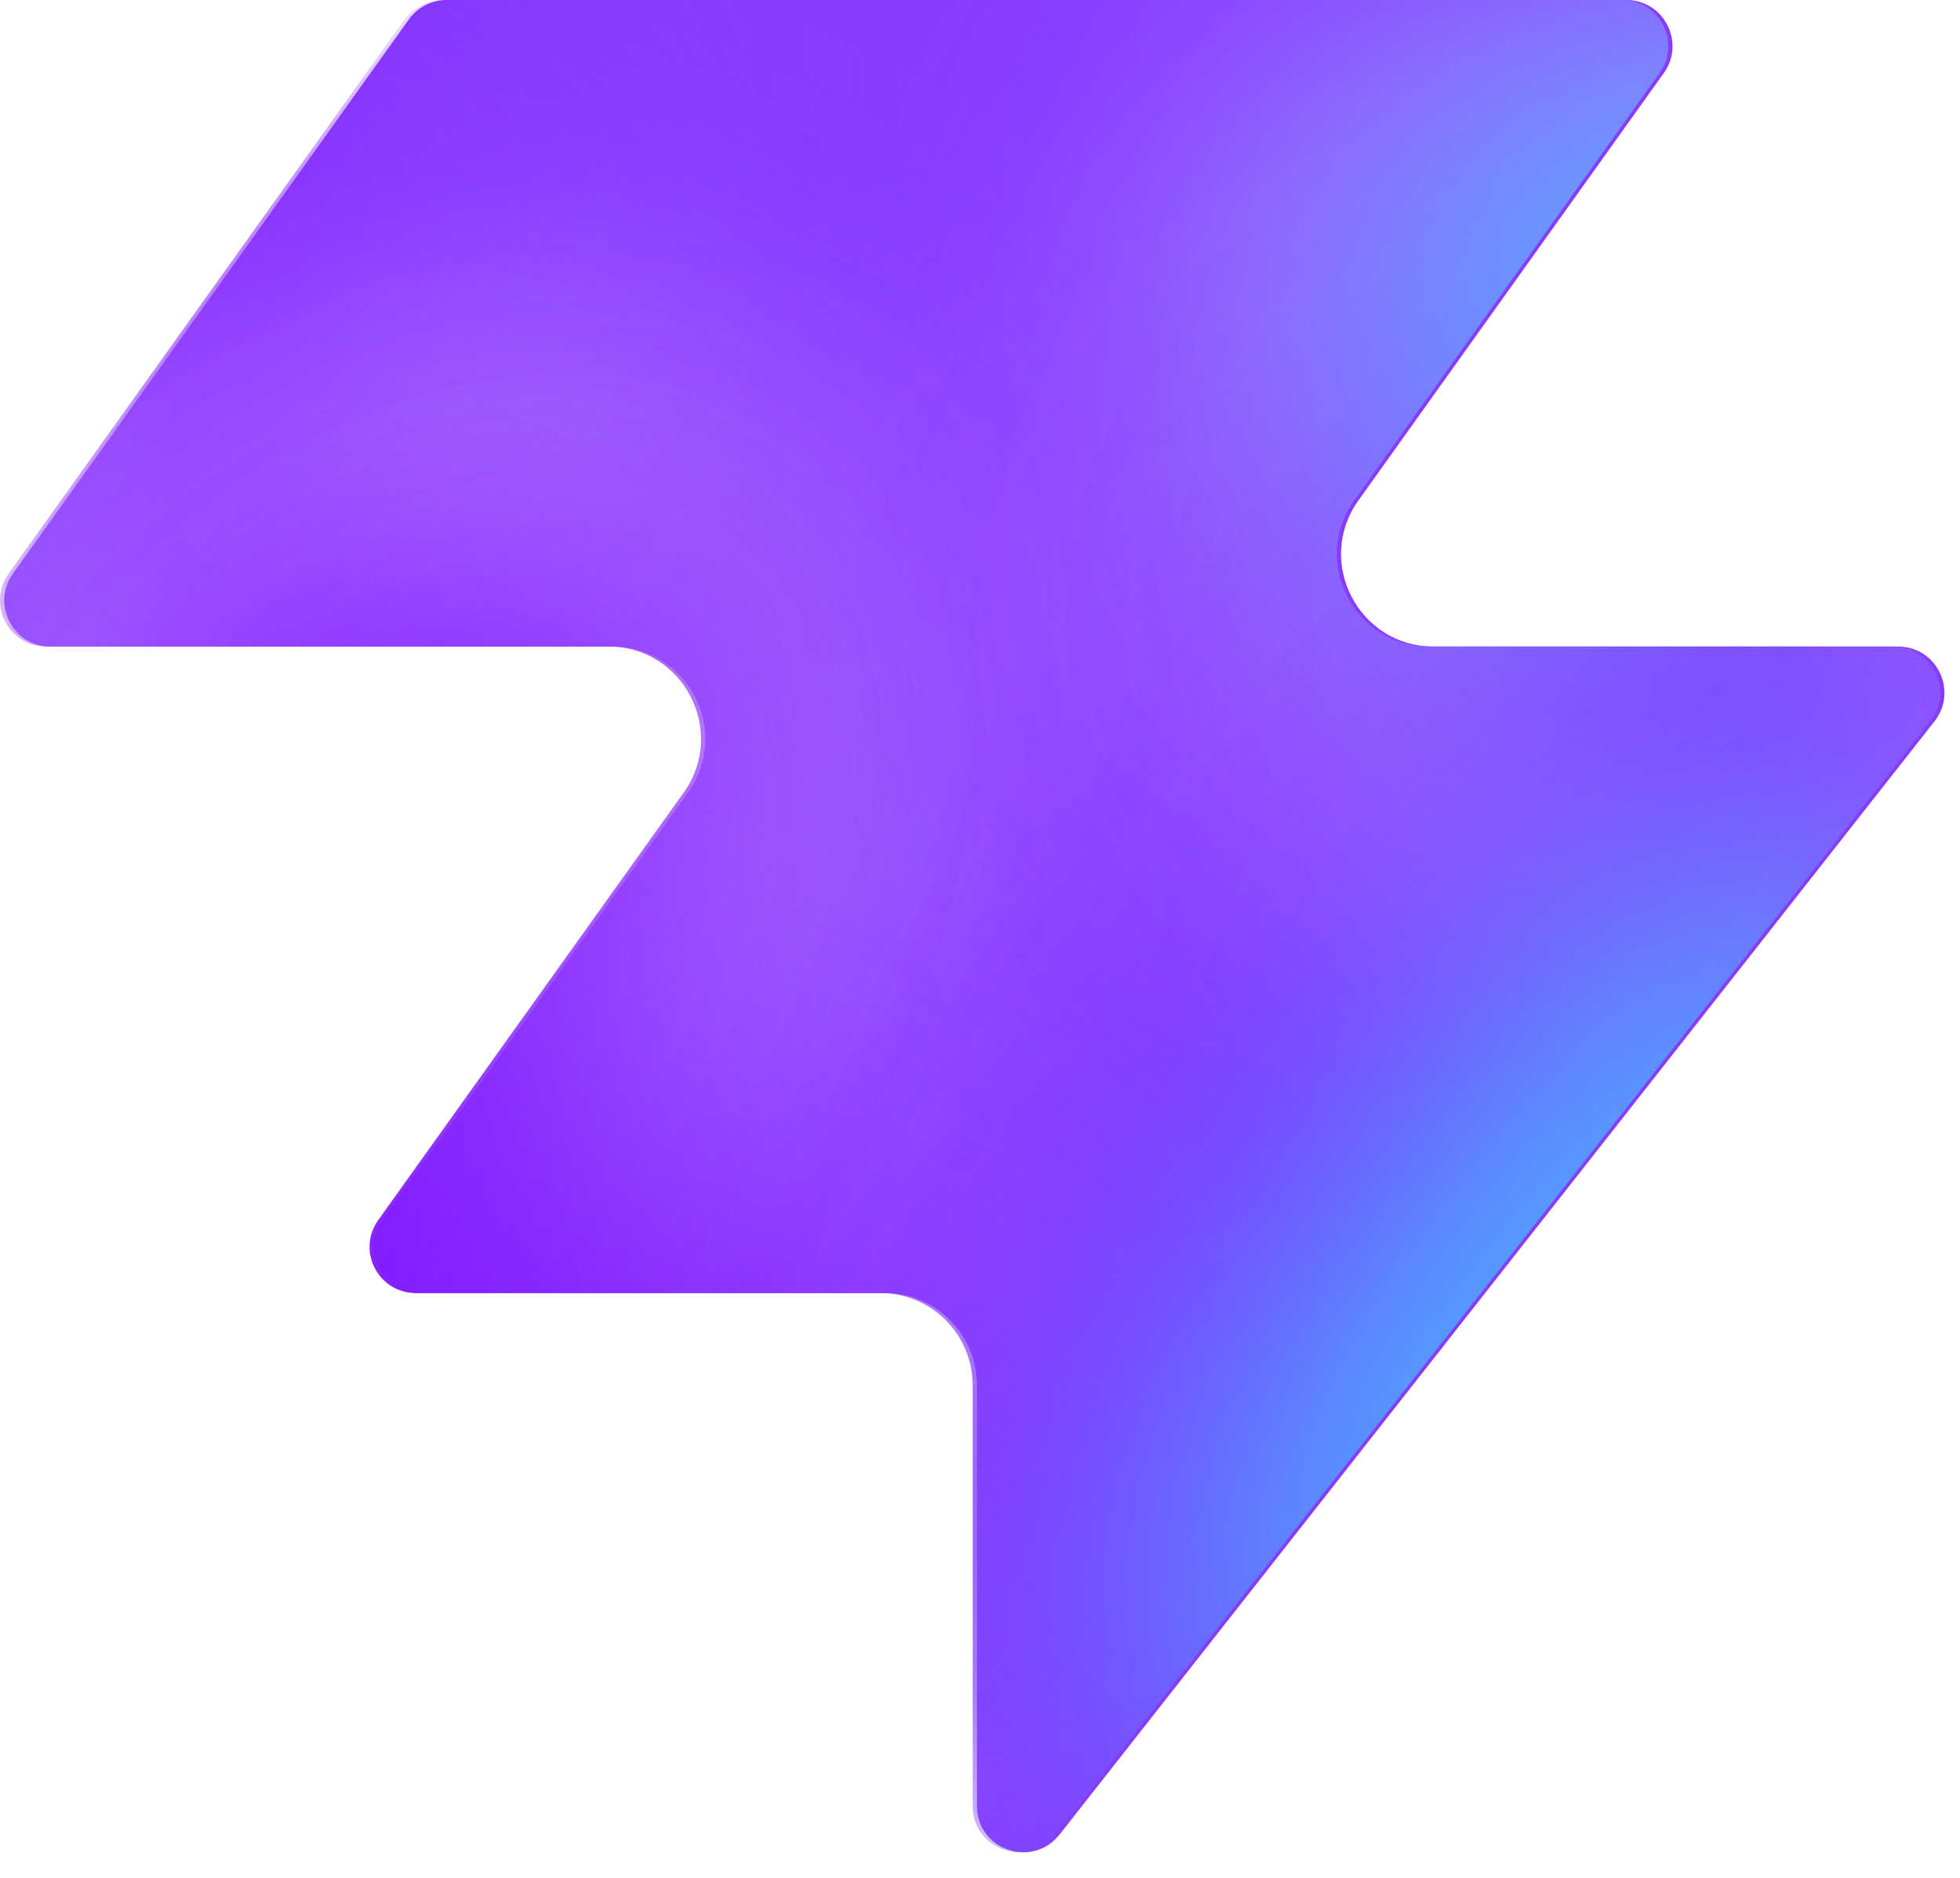
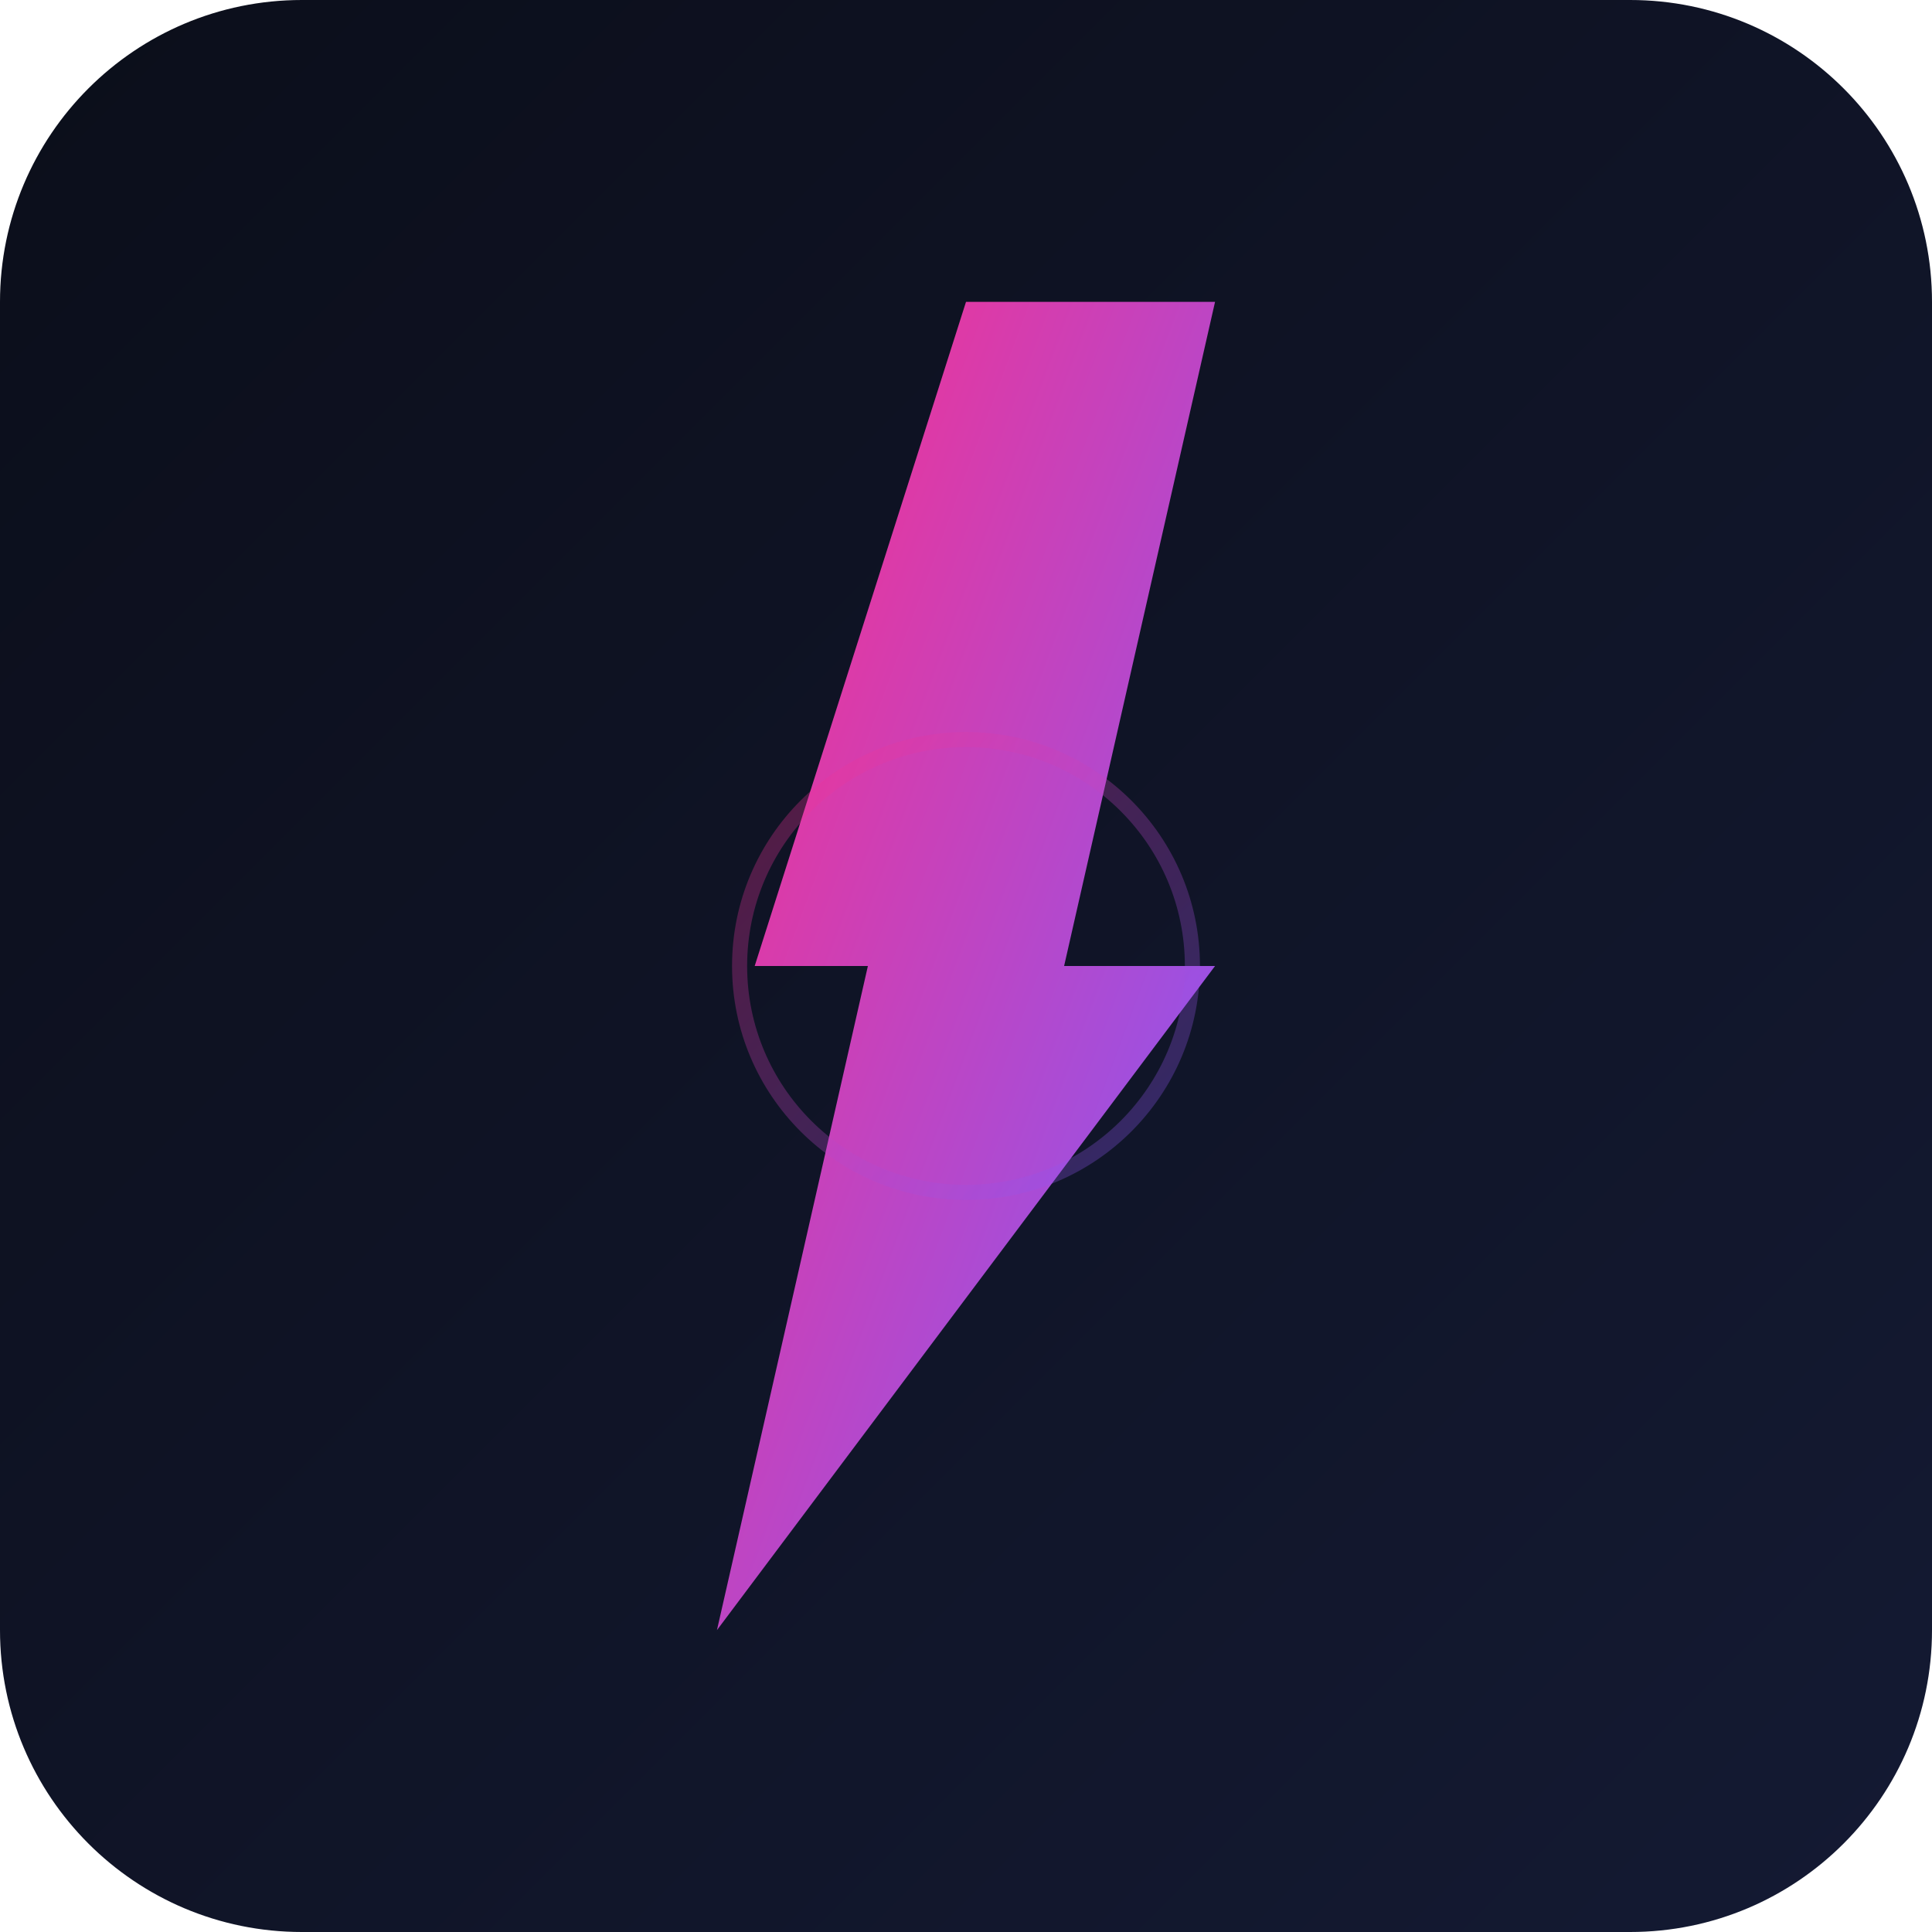
- <svg xmlns="http://www.w3.org/2000/svg" width="48" height="46" fill="none" viewBox="0 0 48 46">
-   <path fill="#863bff" d="M25.946 44.938c-.664.845-2.021.375-2.021-.698V33.937a2.26 2.26 0 0 0-2.262-2.262H10.287c-.92 0-1.456-1.04-.92-1.788l7.48-10.471c1.07-1.497 0-3.578-1.842-3.578H1.237c-.92 0-1.456-1.04-.92-1.788L10.013.474c.214-.297.556-.474.92-.474h28.894c.92 0 1.456 1.04.92 1.788l-7.48 10.471c-1.07 1.498 0 3.579 1.842 3.579h11.377c.943 0 1.473 1.088.89 1.83L25.947 44.94z" style="fill:#863bff;fill:color(display-p3 .525 .23 1);fill-opacity:1" />
-   <mask id="a" width="48" height="46" x="0" y="0" maskUnits="userSpaceOnUse" style="mask-type:alpha">
-     <path fill="#000" d="M25.842 44.938c-.664.844-2.021.375-2.021-.698V33.937a2.26 2.26 0 0 0-2.262-2.262H10.183c-.92 0-1.456-1.04-.92-1.788l7.48-10.471c1.07-1.498 0-3.579-1.842-3.579H1.133c-.92 0-1.456-1.04-.92-1.787L9.91.473c.214-.297.556-.474.92-.474h28.894c.92 0 1.456 1.04.92 1.788l-7.48 10.471c-1.07 1.498 0 3.578 1.842 3.578h11.377c.943 0 1.473 1.088.89 1.832L25.843 44.94z" style="fill:#000;fill-opacity:1" />
-   </mask>
-   <g mask="url(#a)">
-     <g filter="url(#b)">
-       <ellipse cx="5.508" cy="14.704" fill="#ede6ff" rx="5.508" ry="14.704" style="fill:#ede6ff;fill:color(display-p3 .927 .903 1);fill-opacity:1" transform="matrix(.00324 1 1 -.00324 -4.47 31.516)" />
-     </g>
-     <g filter="url(#c)">
-       <ellipse cx="10.399" cy="29.851" fill="#ede6ff" rx="10.399" ry="29.851" style="fill:#ede6ff;fill:color(display-p3 .927 .903 1);fill-opacity:1" transform="matrix(.00324 1 1 -.00324 -39.328 7.883)" />
-     </g>
-     <g filter="url(#d)">
-       <ellipse cx="5.508" cy="30.487" fill="#7e14ff" rx="5.508" ry="30.487" style="fill:#7e14ff;fill:color(display-p3 .492 .077 1);fill-opacity:1" transform="rotate(89.814 -25.913 -14.639)scale(1 -1)" />
-     </g>
-     <g filter="url(#e)">
-       <ellipse cx="5.508" cy="30.599" fill="#7e14ff" rx="5.508" ry="30.599" style="fill:#7e14ff;fill:color(display-p3 .492 .077 1);fill-opacity:1" transform="rotate(89.814 -32.644 -3.334)scale(1 -1)" />
-     </g>
-     <g filter="url(#f)">
-       <ellipse cx="5.508" cy="30.599" fill="#7e14ff" rx="5.508" ry="30.599" style="fill:#7e14ff;fill:color(display-p3 .492 .077 1);fill-opacity:1" transform="matrix(.00324 1 1 -.00324 -34.34 30.47)" />
-     </g>
-     <g filter="url(#g)">
-       <ellipse cx="14.072" cy="22.078" fill="#ede6ff" rx="14.072" ry="22.078" style="fill:#ede6ff;fill:color(display-p3 .927 .903 1);fill-opacity:1" transform="rotate(93.35 24.506 48.493)scale(-1 1)" />
-     </g>
-     <g filter="url(#h)">
-       <ellipse cx="3.47" cy="21.501" fill="#7e14ff" rx="3.47" ry="21.501" style="fill:#7e14ff;fill:color(display-p3 .492 .077 1);fill-opacity:1" transform="rotate(89.009 28.708 47.59)scale(-1 1)" />
-     </g>
-     <g filter="url(#i)">
-       <ellipse cx="3.47" cy="21.501" fill="#7e14ff" rx="3.47" ry="21.501" style="fill:#7e14ff;fill:color(display-p3 .492 .077 1);fill-opacity:1" transform="rotate(89.009 28.708 47.59)scale(-1 1)" />
-     </g>
-     <g filter="url(#j)">
-       <ellipse cx=".387" cy="8.972" fill="#7e14ff" rx="4.407" ry="29.108" style="fill:#7e14ff;fill:color(display-p3 .492 .077 1);fill-opacity:1" transform="rotate(39.51 .387 8.972)" />
-     </g>
-     <g filter="url(#k)">
-       <ellipse cx="47.523" cy="-6.092" fill="#7e14ff" rx="4.407" ry="29.108" style="fill:#7e14ff;fill:color(display-p3 .492 .077 1);fill-opacity:1" transform="rotate(37.892 47.523 -6.092)" />
-     </g>
-     <g filter="url(#l)">
-       <ellipse cx="41.412" cy="6.333" fill="#47bfff" rx="5.971" ry="9.665" style="fill:#47bfff;fill:color(display-p3 .28 .748 1);fill-opacity:1" transform="rotate(37.892 41.412 6.333)" />
-     </g>
-     <g filter="url(#m)">
-       <ellipse cx="-1.879" cy="38.332" fill="#7e14ff" rx="4.407" ry="29.108" style="fill:#7e14ff;fill:color(display-p3 .492 .077 1);fill-opacity:1" transform="rotate(37.892 -1.88 38.332)" />
-     </g>
-     <g filter="url(#n)">
-       <ellipse cx="-1.879" cy="38.332" fill="#7e14ff" rx="4.407" ry="29.108" style="fill:#7e14ff;fill:color(display-p3 .492 .077 1);fill-opacity:1" transform="rotate(37.892 -1.88 38.332)" />
-     </g>
-     <g filter="url(#o)">
-       <ellipse cx="35.651" cy="29.907" fill="#7e14ff" rx="4.407" ry="29.108" style="fill:#7e14ff;fill:color(display-p3 .492 .077 1);fill-opacity:1" transform="rotate(37.892 35.651 29.907)" />
-     </g>
-     <g filter="url(#p)">
-       <ellipse cx="38.418" cy="32.4" fill="#47bfff" rx="5.971" ry="15.297" style="fill:#47bfff;fill:color(display-p3 .28 .748 1);fill-opacity:1" transform="rotate(37.892 38.418 32.4)" />
-     </g>
-   </g>
+ <svg xmlns="http://www.w3.org/2000/svg" width="512" height="512" viewBox="0 0 512 512">
  <defs>
-     <filter id="b" width="60.045" height="41.654" x="-19.77" y="16.149" color-interpolation-filters="sRGB" filterUnits="userSpaceOnUse">
-       <feFlood flood-opacity="0" result="BackgroundImageFix" />
-       <feBlend in="SourceGraphic" in2="BackgroundImageFix" result="shape" />
-       <feGaussianBlur result="effect1_foregroundBlur_2002_17158" stdDeviation="7.659" />
-     </filter>
-     <filter id="c" width="90.34" height="51.437" x="-54.613" y="-7.533" color-interpolation-filters="sRGB" filterUnits="userSpaceOnUse">
-       <feFlood flood-opacity="0" result="BackgroundImageFix" />
-       <feBlend in="SourceGraphic" in2="BackgroundImageFix" result="shape" />
-       <feGaussianBlur result="effect1_foregroundBlur_2002_17158" stdDeviation="7.659" />
-     </filter>
-     <filter id="d" width="79.355" height="29.4" x="-49.64" y="2.03" color-interpolation-filters="sRGB" filterUnits="userSpaceOnUse">
-       <feFlood flood-opacity="0" result="BackgroundImageFix" />
-       <feBlend in="SourceGraphic" in2="BackgroundImageFix" result="shape" />
-       <feGaussianBlur result="effect1_foregroundBlur_2002_17158" stdDeviation="4.596" />
-     </filter>
-     <filter id="e" width="79.579" height="29.4" x="-45.045" y="20.029" color-interpolation-filters="sRGB" filterUnits="userSpaceOnUse">
-       <feFlood flood-opacity="0" result="BackgroundImageFix" />
-       <feBlend in="SourceGraphic" in2="BackgroundImageFix" result="shape" />
-       <feGaussianBlur result="effect1_foregroundBlur_2002_17158" stdDeviation="4.596" />
-     </filter>
-     <filter id="f" width="79.579" height="29.4" x="-43.513" y="21.178" color-interpolation-filters="sRGB" filterUnits="userSpaceOnUse">
-       <feFlood flood-opacity="0" result="BackgroundImageFix" />
-       <feBlend in="SourceGraphic" in2="BackgroundImageFix" result="shape" />
-       <feGaussianBlur result="effect1_foregroundBlur_2002_17158" stdDeviation="4.596" />
-     </filter>
-     <filter id="g" width="74.749" height="58.852" x="15.756" y="-17.901" color-interpolation-filters="sRGB" filterUnits="userSpaceOnUse">
-       <feFlood flood-opacity="0" result="BackgroundImageFix" />
-       <feBlend in="SourceGraphic" in2="BackgroundImageFix" result="shape" />
-       <feGaussianBlur result="effect1_foregroundBlur_2002_17158" stdDeviation="7.659" />
-     </filter>
-     <filter id="h" width="61.377" height="25.362" x="23.548" y="2.284" color-interpolation-filters="sRGB" filterUnits="userSpaceOnUse">
-       <feFlood flood-opacity="0" result="BackgroundImageFix" />
-       <feBlend in="SourceGraphic" in2="BackgroundImageFix" result="shape" />
-       <feGaussianBlur result="effect1_foregroundBlur_2002_17158" stdDeviation="4.596" />
-     </filter>
-     <filter id="i" width="61.377" height="25.362" x="23.548" y="2.284" color-interpolation-filters="sRGB" filterUnits="userSpaceOnUse">
-       <feFlood flood-opacity="0" result="BackgroundImageFix" />
-       <feBlend in="SourceGraphic" in2="BackgroundImageFix" result="shape" />
-       <feGaussianBlur result="effect1_foregroundBlur_2002_17158" stdDeviation="4.596" />
-     </filter>
-     <filter id="j" width="56.045" height="63.649" x="-27.636" y="-22.853" color-interpolation-filters="sRGB" filterUnits="userSpaceOnUse">
-       <feFlood flood-opacity="0" result="BackgroundImageFix" />
-       <feBlend in="SourceGraphic" in2="BackgroundImageFix" result="shape" />
-       <feGaussianBlur result="effect1_foregroundBlur_2002_17158" stdDeviation="4.596" />
-     </filter>
-     <filter id="k" width="54.814" height="64.646" x="20.116" y="-38.415" color-interpolation-filters="sRGB" filterUnits="userSpaceOnUse">
-       <feFlood flood-opacity="0" result="BackgroundImageFix" />
-       <feBlend in="SourceGraphic" in2="BackgroundImageFix" result="shape" />
-       <feGaussianBlur result="effect1_foregroundBlur_2002_17158" stdDeviation="4.596" />
-     </filter>
-     <filter id="l" width="33.541" height="35.313" x="24.641" y="-11.323" color-interpolation-filters="sRGB" filterUnits="userSpaceOnUse">
-       <feFlood flood-opacity="0" result="BackgroundImageFix" />
-       <feBlend in="SourceGraphic" in2="BackgroundImageFix" result="shape" />
-       <feGaussianBlur result="effect1_foregroundBlur_2002_17158" stdDeviation="4.596" />
-     </filter>
-     <filter id="m" width="54.814" height="64.646" x="-29.286" y="6.009" color-interpolation-filters="sRGB" filterUnits="userSpaceOnUse">
-       <feFlood flood-opacity="0" result="BackgroundImageFix" />
-       <feBlend in="SourceGraphic" in2="BackgroundImageFix" result="shape" />
-       <feGaussianBlur result="effect1_foregroundBlur_2002_17158" stdDeviation="4.596" />
-     </filter>
-     <filter id="n" width="54.814" height="64.646" x="-29.286" y="6.009" color-interpolation-filters="sRGB" filterUnits="userSpaceOnUse">
-       <feFlood flood-opacity="0" result="BackgroundImageFix" />
-       <feBlend in="SourceGraphic" in2="BackgroundImageFix" result="shape" />
-       <feGaussianBlur result="effect1_foregroundBlur_2002_17158" stdDeviation="4.596" />
-     </filter>
-     <filter id="o" width="54.814" height="64.646" x="8.244" y="-2.416" color-interpolation-filters="sRGB" filterUnits="userSpaceOnUse">
-       <feFlood flood-opacity="0" result="BackgroundImageFix" />
-       <feBlend in="SourceGraphic" in2="BackgroundImageFix" result="shape" />
-       <feGaussianBlur result="effect1_foregroundBlur_2002_17158" stdDeviation="4.596" />
-     </filter>
-     <filter id="p" width="39.409" height="43.623" x="18.713" y="10.588" color-interpolation-filters="sRGB" filterUnits="userSpaceOnUse">
-       <feFlood flood-opacity="0" result="BackgroundImageFix" />
-       <feBlend in="SourceGraphic" in2="BackgroundImageFix" result="shape" />
-       <feGaussianBlur result="effect1_foregroundBlur_2002_17158" stdDeviation="4.596" />
-     </filter>
+     <linearGradient id="bg" x1="0%" y1="0%" x2="100%" y2="100%">
+       <stop offset="0%" style="stop-color:#0b0e1a;stop-opacity:1" />
+       <stop offset="100%" style="stop-color:#141a33;stop-opacity:1" />
+     </linearGradient>
+     <linearGradient id="bolt" x1="0%" y1="0%" x2="100%" y2="100%">
+       <stop offset="0%" style="stop-color:#ff2e88;stop-opacity:1" />
+       <stop offset="100%" style="stop-color:#7c5cff;stop-opacity:1" />
+     </linearGradient>
  </defs>
+   <rect width="512" height="512" rx="80" fill="url(#bg)" />
+   <path d="M256 80 L200 256 L230 256 L190 432 L322 256 L282 256 L322 80 Z" fill="url(#bolt)" />
+   <circle cx="256" cy="256" r="60" fill="none" stroke="url(#bolt)" stroke-width="4" opacity="0.3" />
</svg>
